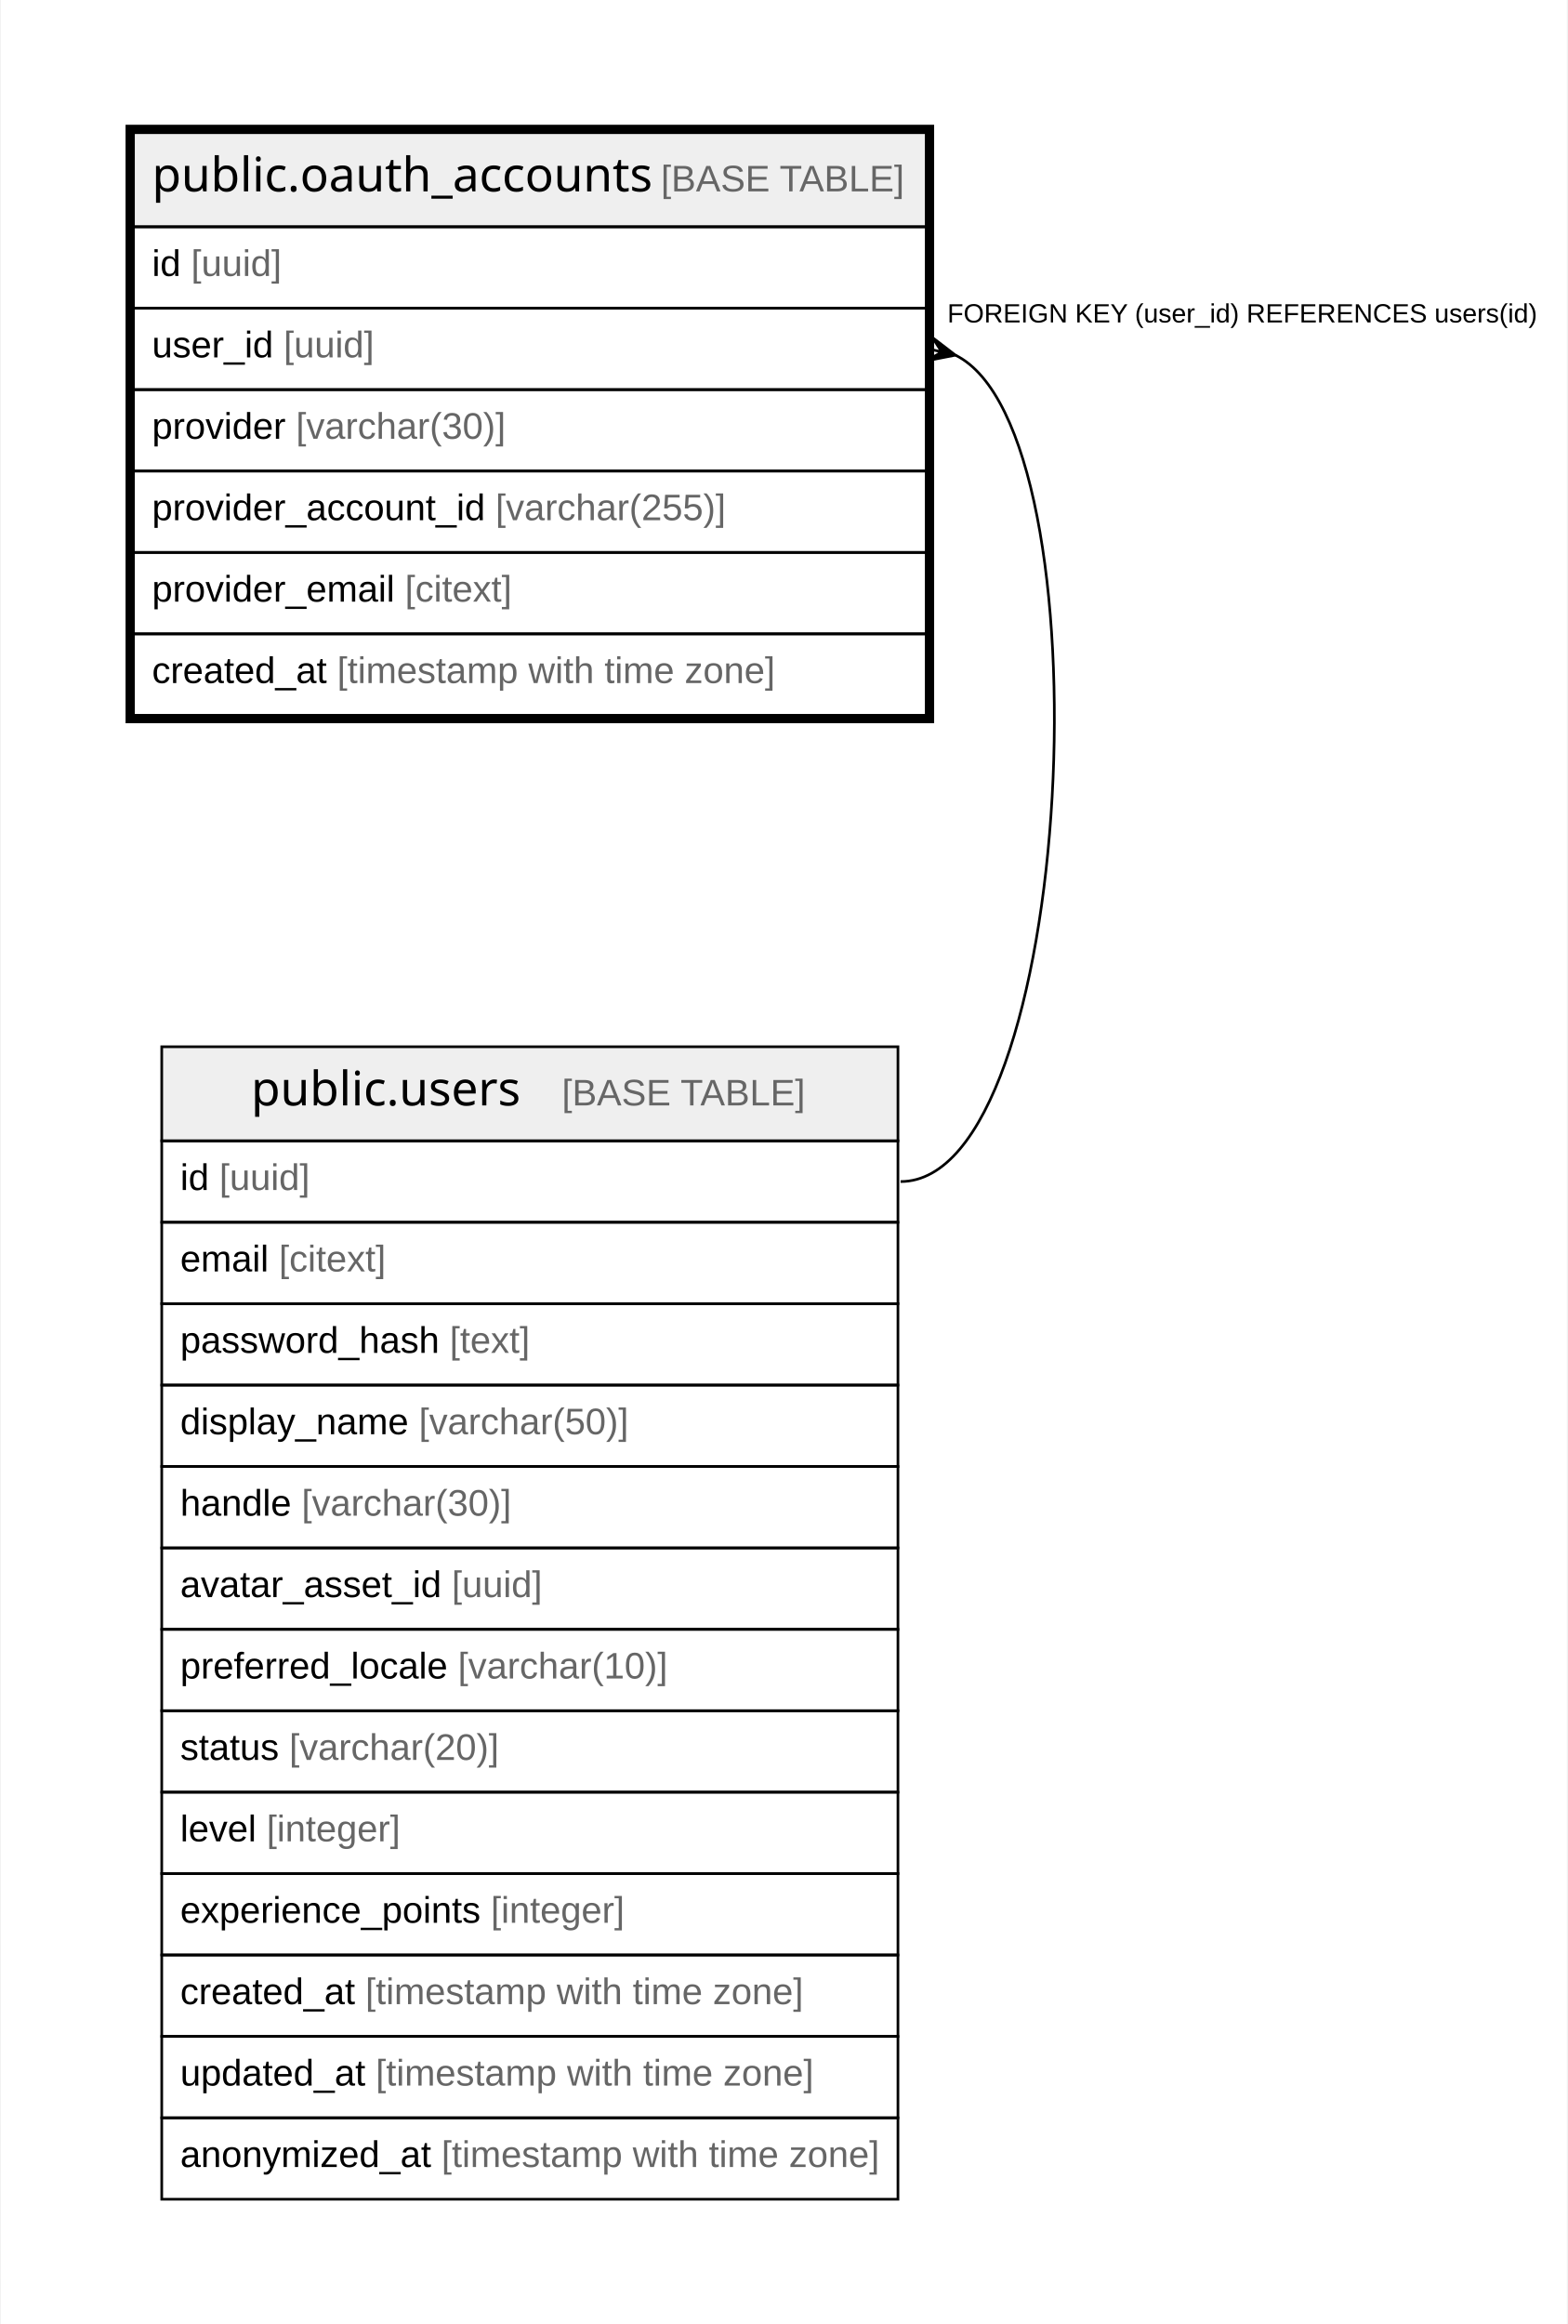
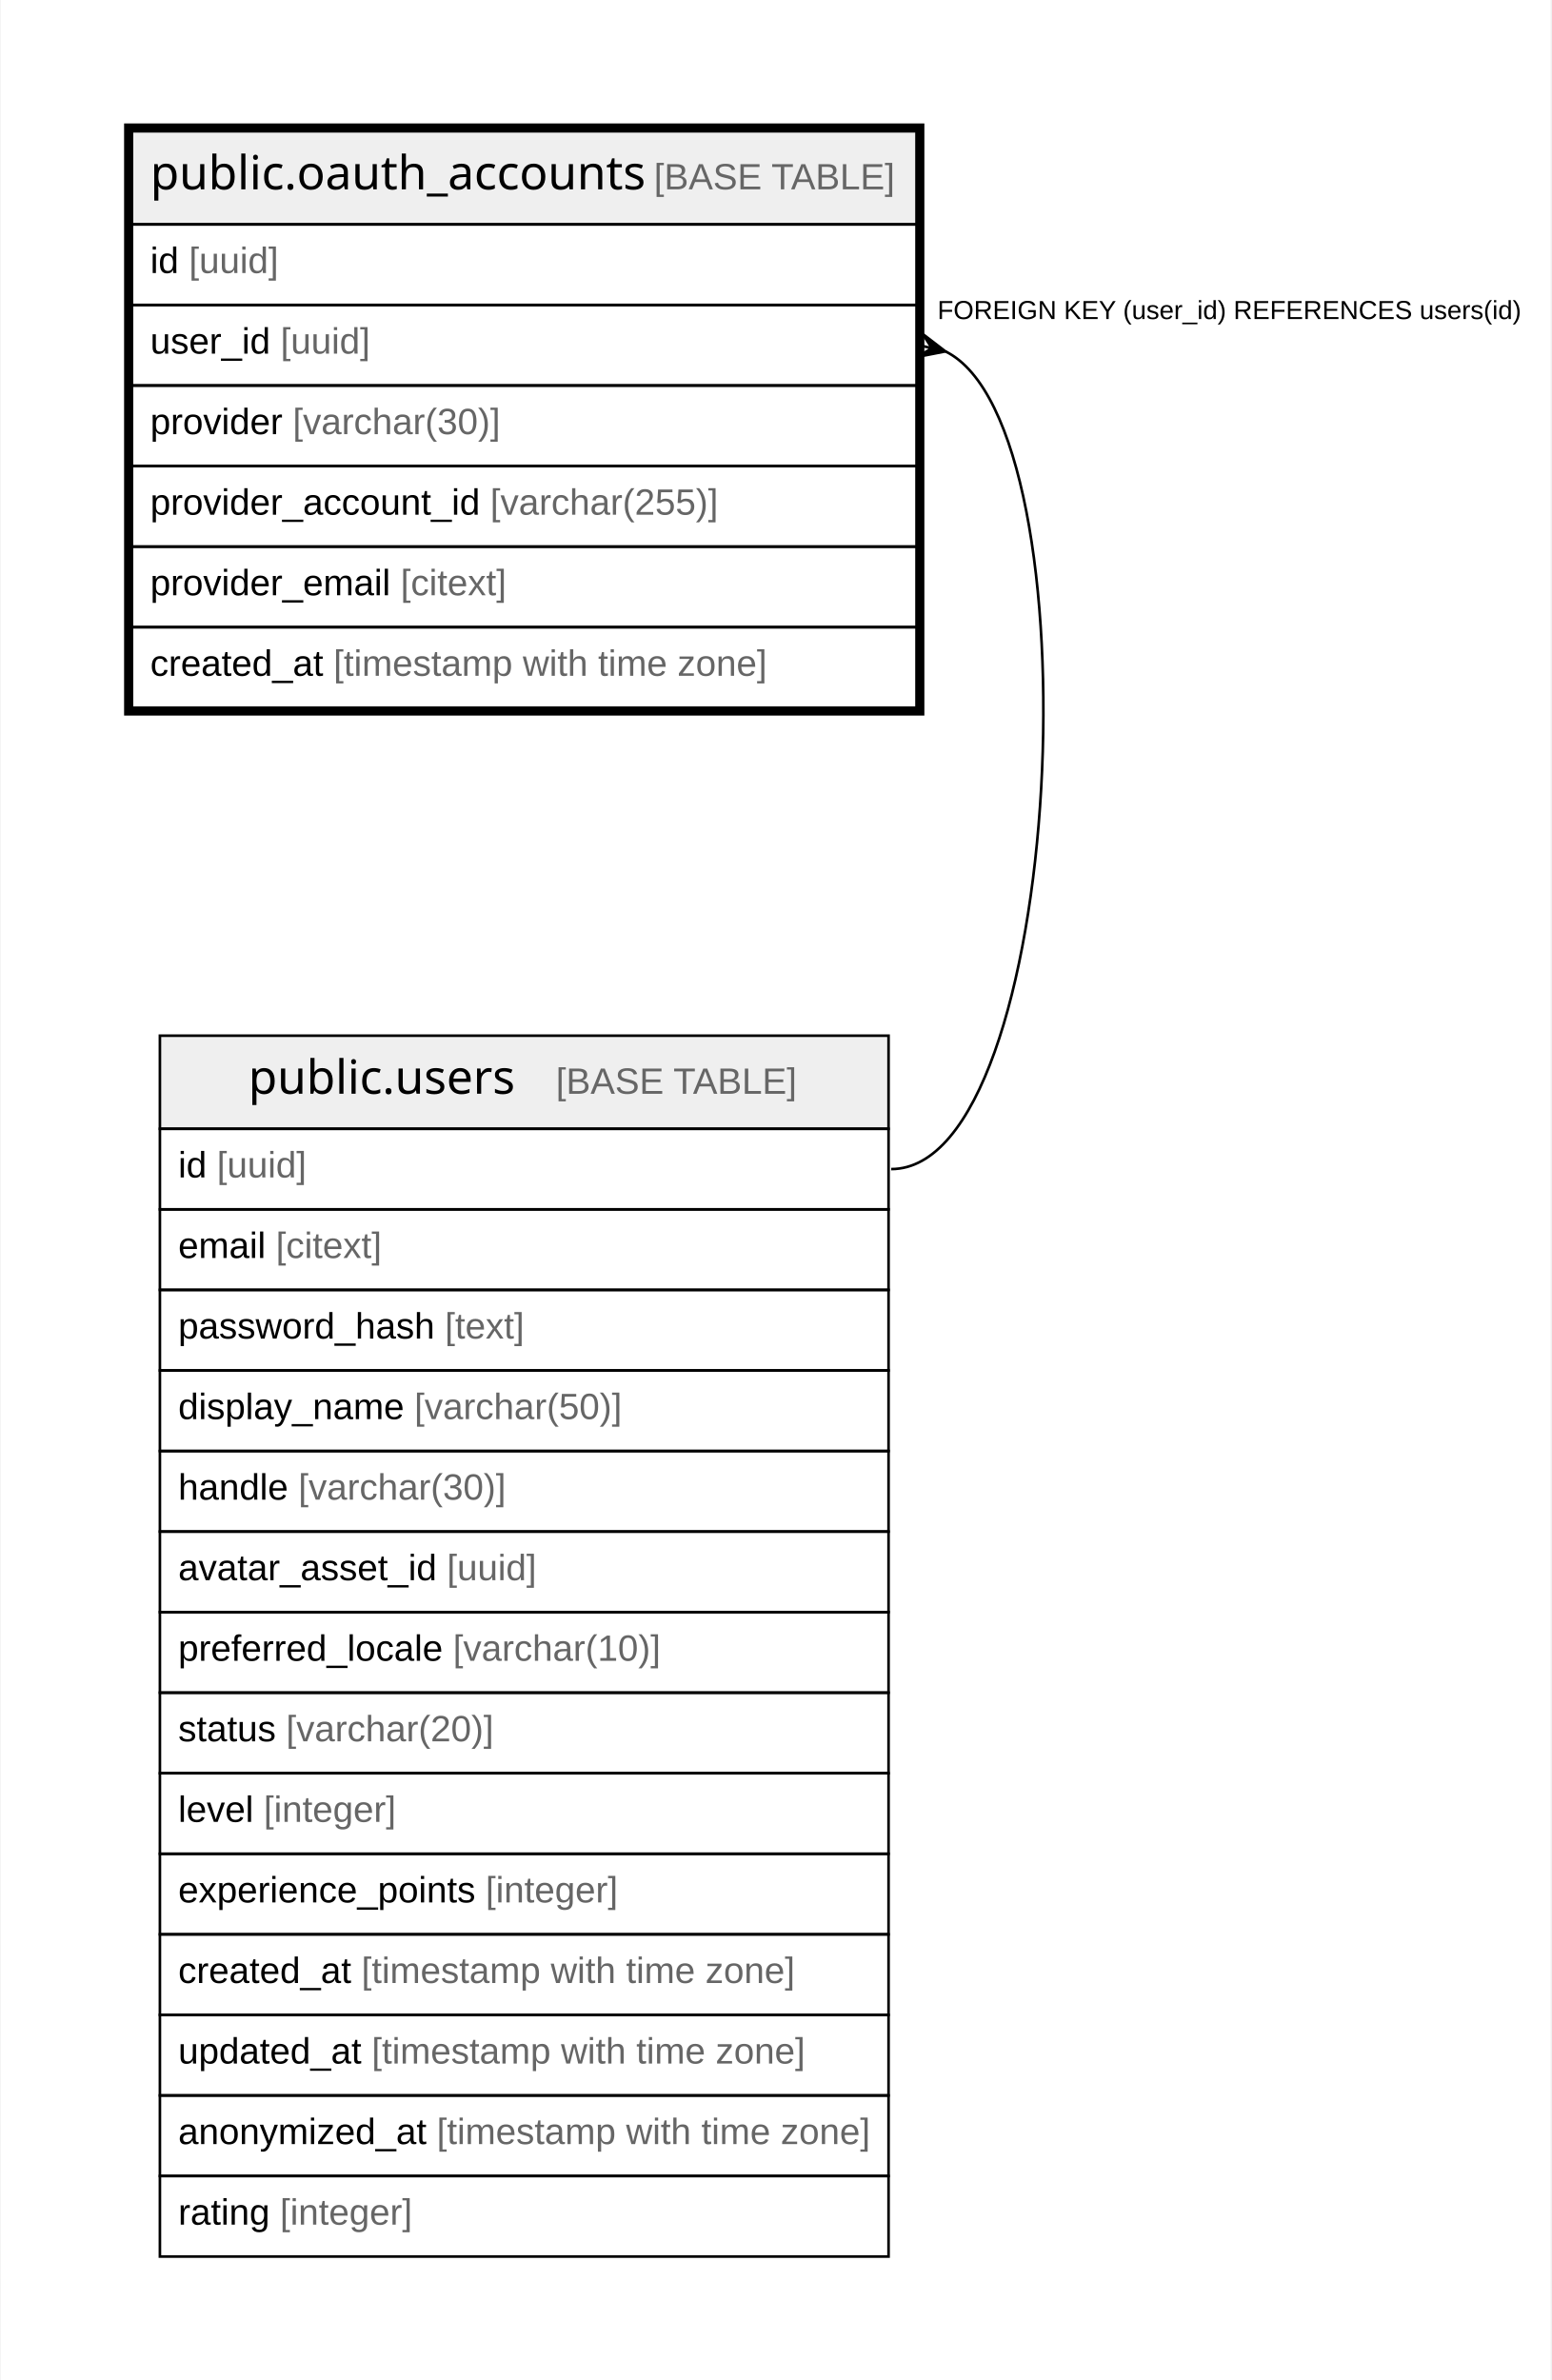
- <svg xmlns="http://www.w3.org/2000/svg" width="593pt" height="879pt" viewBox="0.00 0.00 592.52 879.20">
-   <g id="graph0" class="graph" transform="scale(1 1) rotate(0) translate(4 875.2)">
-     <polygon fill="white" stroke="none" points="-4,4 -4,-875.2 588.52,-875.2 588.52,4 -4,4" />
+ <svg xmlns="http://www.w3.org/2000/svg" width="593pt" height="910pt" viewBox="0.00 0.00 592.52 910.00">
+   <g id="graph0" class="graph" transform="scale(1 1) rotate(0) translate(4 906)">
+     <polygon fill="white" stroke="none" points="-4,4 -4,-906 588.52,-906 588.52,4 -4,4" />
    <g id="node1" class="node">
-       <polygon fill="#efefef" stroke="none" points="46.2,-789.4 46.2,-825 346.14,-825 346.14,-789.4 46.2,-789.4" />
-       <polygon fill="none" stroke="black" points="46.2,-789.4 46.2,-825 346.14,-825 346.14,-789.4 46.2,-789.4" />
-       <text text-anchor="start" x="53.2" y="-802.8" font-family="Arial Bold" font-size="18.00">public.oauth_accounts</text>
-       <text text-anchor="start" x="214.66" y="-802.8" font-family="Arial" font-size="14.00">    </text>
-       <text text-anchor="start" x="245.77" y="-802.8" font-family="Arial" font-size="14.00" fill="#666666">[BASE TABLE]</text>
+       <polygon fill="#efefef" stroke="none" points="46.2,-820.2 46.2,-855.8 346.14,-855.8 346.14,-820.2 46.2,-820.2" />
+       <polygon fill="none" stroke="black" points="46.2,-820.2 46.2,-855.8 346.14,-855.8 346.14,-820.2 46.2,-820.2" />
+       <text text-anchor="start" x="53.2" y="-833.6" font-family="Arial Bold" font-size="18.00">public.oauth_accounts</text>
+       <text text-anchor="start" x="214.66" y="-833.6" font-family="Arial" font-size="14.00">    </text>
+       <text text-anchor="start" x="245.77" y="-833.6" font-family="Arial" font-size="14.00" fill="#666666">[BASE TABLE]</text>
+       <polygon fill="none" stroke="black" points="46.2,-789.4 46.2,-820.2 346.14,-820.2 346.14,-789.4 46.2,-789.4" />
+       <text text-anchor="start" x="53.2" y="-801.6" font-family="Arial" font-size="14.00">id </text>
+       <text text-anchor="start" x="67.99" y="-801.6" font-family="Arial" font-size="14.00" fill="#666666">[uuid]</text>
      <polygon fill="none" stroke="black" points="46.2,-758.6 46.2,-789.4 346.14,-789.4 346.14,-758.6 46.2,-758.6" />
-       <text text-anchor="start" x="53.2" y="-770.8" font-family="Arial" font-size="14.00">id </text>
-       <text text-anchor="start" x="67.99" y="-770.8" font-family="Arial" font-size="14.00" fill="#666666">[uuid]</text>
+       <text text-anchor="start" x="53.2" y="-770.8" font-family="Arial" font-size="14.00">user_id </text>
+       <text text-anchor="start" x="103.01" y="-770.8" font-family="Arial" font-size="14.00" fill="#666666">[uuid]</text>
      <polygon fill="none" stroke="black" points="46.2,-727.8 46.2,-758.6 346.14,-758.6 346.14,-727.8 46.2,-727.8" />
-       <text text-anchor="start" x="53.2" y="-740" font-family="Arial" font-size="14.00">user_id </text>
-       <text text-anchor="start" x="103.01" y="-740" font-family="Arial" font-size="14.00" fill="#666666">[uuid]</text>
+       <text text-anchor="start" x="53.2" y="-740" font-family="Arial" font-size="14.00">provider </text>
+       <text text-anchor="start" x="107.67" y="-740" font-family="Arial" font-size="14.00" fill="#666666">[varchar(30)]</text>
      <polygon fill="none" stroke="black" points="46.2,-697 46.2,-727.8 346.14,-727.8 346.14,-697 46.2,-697" />
-       <text text-anchor="start" x="53.2" y="-709.2" font-family="Arial" font-size="14.00">provider </text>
-       <text text-anchor="start" x="107.67" y="-709.2" font-family="Arial" font-size="14.00" fill="#666666">[varchar(30)]</text>
+       <text text-anchor="start" x="53.2" y="-709.2" font-family="Arial" font-size="14.00">provider_account_id </text>
+       <text text-anchor="start" x="183.17" y="-709.2" font-family="Arial" font-size="14.00" fill="#666666">[varchar(255)]</text>
      <polygon fill="none" stroke="black" points="46.2,-666.2 46.2,-697 346.14,-697 346.14,-666.2 46.2,-666.2" />
-       <text text-anchor="start" x="53.2" y="-678.4" font-family="Arial" font-size="14.00">provider_account_id </text>
-       <text text-anchor="start" x="183.17" y="-678.4" font-family="Arial" font-size="14.00" fill="#666666">[varchar(255)]</text>
+       <text text-anchor="start" x="53.2" y="-678.4" font-family="Arial" font-size="14.00">provider_email </text>
+       <text text-anchor="start" x="148.91" y="-678.4" font-family="Arial" font-size="14.00" fill="#666666">[citext]</text>
      <polygon fill="none" stroke="black" points="46.2,-635.4 46.2,-666.2 346.14,-666.2 346.14,-635.4 46.2,-635.4" />
-       <text text-anchor="start" x="53.2" y="-647.6" font-family="Arial" font-size="14.00">provider_email </text>
-       <text text-anchor="start" x="148.91" y="-647.6" font-family="Arial" font-size="14.00" fill="#666666">[citext]</text>
-       <polygon fill="none" stroke="black" points="46.2,-604.6 46.2,-635.4 346.14,-635.4 346.14,-604.6 46.2,-604.6" />
-       <text text-anchor="start" x="53.2" y="-616.8" font-family="Arial" font-size="14.00">created_at </text>
-       <text text-anchor="start" x="123.25" y="-616.8" font-family="Arial" font-size="14.00" fill="#666666">[timestamp with time zone]</text>
-       <polygon fill="none" stroke="black" stroke-width="3" points="44.7,-603.1 44.7,-826.5 347.64,-826.5 347.64,-603.1 44.7,-603.1" />
+       <text text-anchor="start" x="53.2" y="-647.6" font-family="Arial" font-size="14.00">created_at </text>
+       <text text-anchor="start" x="123.25" y="-647.6" font-family="Arial" font-size="14.00" fill="#666666">[timestamp with time zone]</text>
+       <polygon fill="none" stroke="black" stroke-width="3" points="44.7,-633.9 44.7,-857.3 347.64,-857.3 347.64,-633.9 44.7,-633.9" />
    </g>
    <g id="node2" class="node">
-       <polygon fill="#efefef" stroke="none" points="56.89,-443.6 56.89,-479.2 335.45,-479.2 335.45,-443.6 56.89,-443.6" />
-       <polygon fill="none" stroke="black" points="56.89,-443.6 56.89,-479.2 335.45,-479.2 335.45,-443.6 56.89,-443.6" />
-       <text text-anchor="start" x="90.69" y="-457" font-family="Arial Bold" font-size="18.00">public.users</text>
-       <text text-anchor="start" x="177.17" y="-457" font-family="Arial" font-size="14.00">    </text>
-       <text text-anchor="start" x="208.29" y="-457" font-family="Arial" font-size="14.00" fill="#666666">[BASE TABLE]</text>
+       <polygon fill="#efefef" stroke="none" points="56.89,-474.4 56.89,-510 335.45,-510 335.45,-474.4 56.89,-474.4" />
+       <polygon fill="none" stroke="black" points="56.89,-474.4 56.89,-510 335.45,-510 335.45,-474.4 56.89,-474.4" />
+       <text text-anchor="start" x="90.69" y="-487.8" font-family="Arial Bold" font-size="18.00">public.users</text>
+       <text text-anchor="start" x="177.17" y="-487.8" font-family="Arial" font-size="14.00">    </text>
+       <text text-anchor="start" x="208.29" y="-487.8" font-family="Arial" font-size="14.00" fill="#666666">[BASE TABLE]</text>
+       <polygon fill="none" stroke="black" points="56.89,-443.6 56.89,-474.4 335.45,-474.4 335.45,-443.6 56.89,-443.6" />
+       <text text-anchor="start" x="63.89" y="-455.8" font-family="Arial" font-size="14.00">id </text>
+       <text text-anchor="start" x="78.68" y="-455.8" font-family="Arial" font-size="14.00" fill="#666666">[uuid]</text>
      <polygon fill="none" stroke="black" points="56.89,-412.8 56.89,-443.6 335.45,-443.6 335.45,-412.8 56.89,-412.8" />
-       <text text-anchor="start" x="63.89" y="-425" font-family="Arial" font-size="14.00">id </text>
-       <text text-anchor="start" x="78.68" y="-425" font-family="Arial" font-size="14.00" fill="#666666">[uuid]</text>
+       <text text-anchor="start" x="63.89" y="-425" font-family="Arial" font-size="14.00">email </text>
+       <text text-anchor="start" x="101.23" y="-425" font-family="Arial" font-size="14.00" fill="#666666">[citext]</text>
      <polygon fill="none" stroke="black" points="56.89,-382 56.89,-412.8 335.45,-412.8 335.45,-382 56.89,-382" />
-       <text text-anchor="start" x="63.89" y="-394.2" font-family="Arial" font-size="14.00">email </text>
-       <text text-anchor="start" x="101.23" y="-394.2" font-family="Arial" font-size="14.00" fill="#666666">[citext]</text>
+       <text text-anchor="start" x="63.89" y="-394.2" font-family="Arial" font-size="14.00">password_hash </text>
+       <text text-anchor="start" x="165.84" y="-394.2" font-family="Arial" font-size="14.00" fill="#666666">[text]</text>
      <polygon fill="none" stroke="black" points="56.89,-351.2 56.89,-382 335.45,-382 335.45,-351.2 56.89,-351.2" />
-       <text text-anchor="start" x="63.89" y="-363.4" font-family="Arial" font-size="14.00">password_hash </text>
-       <text text-anchor="start" x="165.84" y="-363.4" font-family="Arial" font-size="14.00" fill="#666666">[text]</text>
+       <text text-anchor="start" x="63.89" y="-363.4" font-family="Arial" font-size="14.00">display_name </text>
+       <text text-anchor="start" x="154.17" y="-363.4" font-family="Arial" font-size="14.00" fill="#666666">[varchar(50)]</text>
      <polygon fill="none" stroke="black" points="56.89,-320.4 56.89,-351.2 335.45,-351.2 335.45,-320.4 56.89,-320.4" />
-       <text text-anchor="start" x="63.89" y="-332.6" font-family="Arial" font-size="14.00">display_name </text>
-       <text text-anchor="start" x="154.17" y="-332.6" font-family="Arial" font-size="14.00" fill="#666666">[varchar(50)]</text>
+       <text text-anchor="start" x="63.89" y="-332.6" font-family="Arial" font-size="14.00">handle </text>
+       <text text-anchor="start" x="109.82" y="-332.6" font-family="Arial" font-size="14.00" fill="#666666">[varchar(30)]</text>
      <polygon fill="none" stroke="black" points="56.89,-289.6 56.89,-320.4 335.45,-320.4 335.45,-289.6 56.89,-289.6" />
-       <text text-anchor="start" x="63.89" y="-301.8" font-family="Arial" font-size="14.00">handle </text>
-       <text text-anchor="start" x="109.82" y="-301.8" font-family="Arial" font-size="14.00" fill="#666666">[varchar(30)]</text>
+       <text text-anchor="start" x="63.89" y="-301.8" font-family="Arial" font-size="14.00">avatar_asset_id </text>
+       <text text-anchor="start" x="166.62" y="-301.8" font-family="Arial" font-size="14.00" fill="#666666">[uuid]</text>
      <polygon fill="none" stroke="black" points="56.89,-258.8 56.89,-289.6 335.45,-289.6 335.45,-258.8 56.89,-258.8" />
-       <text text-anchor="start" x="63.89" y="-271" font-family="Arial" font-size="14.00">avatar_asset_id </text>
-       <text text-anchor="start" x="166.62" y="-271" font-family="Arial" font-size="14.00" fill="#666666">[uuid]</text>
+       <text text-anchor="start" x="63.89" y="-271" font-family="Arial" font-size="14.00">preferred_locale </text>
+       <text text-anchor="start" x="168.95" y="-271" font-family="Arial" font-size="14.00" fill="#666666">[varchar(10)]</text>
      <polygon fill="none" stroke="black" points="56.89,-228 56.89,-258.8 335.45,-258.8 335.45,-228 56.89,-228" />
-       <text text-anchor="start" x="63.89" y="-240.2" font-family="Arial" font-size="14.00">preferred_locale </text>
-       <text text-anchor="start" x="168.95" y="-240.2" font-family="Arial" font-size="14.00" fill="#666666">[varchar(10)]</text>
+       <text text-anchor="start" x="63.89" y="-240.2" font-family="Arial" font-size="14.00">status </text>
+       <text text-anchor="start" x="105.13" y="-240.2" font-family="Arial" font-size="14.00" fill="#666666">[varchar(20)]</text>
      <polygon fill="none" stroke="black" points="56.89,-197.2 56.89,-228 335.45,-228 335.45,-197.2 56.89,-197.2" />
-       <text text-anchor="start" x="63.89" y="-209.4" font-family="Arial" font-size="14.00">status </text>
-       <text text-anchor="start" x="105.13" y="-209.4" font-family="Arial" font-size="14.00" fill="#666666">[varchar(20)]</text>
+       <text text-anchor="start" x="63.89" y="-209.4" font-family="Arial" font-size="14.00">level </text>
+       <text text-anchor="start" x="96.57" y="-209.4" font-family="Arial" font-size="14.00" fill="#666666">[integer]</text>
      <polygon fill="none" stroke="black" points="56.89,-166.4 56.89,-197.2 335.45,-197.2 335.45,-166.4 56.89,-166.4" />
-       <text text-anchor="start" x="63.89" y="-178.6" font-family="Arial" font-size="14.00">level </text>
-       <text text-anchor="start" x="96.57" y="-178.6" font-family="Arial" font-size="14.00" fill="#666666">[integer]</text>
+       <text text-anchor="start" x="63.89" y="-178.6" font-family="Arial" font-size="14.00">experience_points </text>
+       <text text-anchor="start" x="181.41" y="-178.6" font-family="Arial" font-size="14.00" fill="#666666">[integer]</text>
      <polygon fill="none" stroke="black" points="56.89,-135.6 56.89,-166.4 335.45,-166.4 335.45,-135.6 56.89,-135.6" />
-       <text text-anchor="start" x="63.89" y="-147.8" font-family="Arial" font-size="14.00">experience_points </text>
-       <text text-anchor="start" x="181.41" y="-147.8" font-family="Arial" font-size="14.00" fill="#666666">[integer]</text>
+       <text text-anchor="start" x="63.89" y="-147.8" font-family="Arial" font-size="14.00">created_at </text>
+       <text text-anchor="start" x="133.94" y="-147.8" font-family="Arial" font-size="14.00" fill="#666666">[timestamp with time zone]</text>
      <polygon fill="none" stroke="black" points="56.89,-104.8 56.89,-135.6 335.45,-135.6 335.45,-104.8 56.89,-104.8" />
-       <text text-anchor="start" x="63.89" y="-117" font-family="Arial" font-size="14.00">created_at </text>
-       <text text-anchor="start" x="133.94" y="-117" font-family="Arial" font-size="14.00" fill="#666666">[timestamp with time zone]</text>
+       <text text-anchor="start" x="63.89" y="-117" font-family="Arial" font-size="14.00">updated_at </text>
+       <text text-anchor="start" x="137.85" y="-117" font-family="Arial" font-size="14.00" fill="#666666">[timestamp with time zone]</text>
      <polygon fill="none" stroke="black" points="56.89,-74 56.89,-104.8 335.45,-104.8 335.45,-74 56.89,-74" />
-       <text text-anchor="start" x="63.89" y="-86.2" font-family="Arial" font-size="14.00">updated_at </text>
-       <text text-anchor="start" x="137.85" y="-86.2" font-family="Arial" font-size="14.00" fill="#666666">[timestamp with time zone]</text>
+       <text text-anchor="start" x="63.89" y="-86.2" font-family="Arial" font-size="14.00">anonymized_at </text>
+       <text text-anchor="start" x="162.73" y="-86.2" font-family="Arial" font-size="14.00" fill="#666666">[timestamp with time zone]</text>
      <polygon fill="none" stroke="black" points="56.89,-43.2 56.89,-74 335.45,-74 335.45,-43.2 56.89,-43.2" />
-       <text text-anchor="start" x="63.89" y="-55.4" font-family="Arial" font-size="14.00">anonymized_at </text>
-       <text text-anchor="start" x="162.73" y="-55.4" font-family="Arial" font-size="14.00" fill="#666666">[timestamp with time zone]</text>
+       <text text-anchor="start" x="63.89" y="-55.4" font-family="Arial" font-size="14.00">rating </text>
+       <text text-anchor="start" x="102.8" y="-55.4" font-family="Arial" font-size="14.00" fill="#666666">[integer]</text>
    </g>
    <g id="edge1" class="edge">
-       <path fill="none" stroke="black" d="M357.19,-740.85C415.95,-712.02 402.94,-428.2 336.45,-428.2" />
-       <polygon fill="black" stroke="black" points="357.21,-740.84 346.44,-738.74 352.01,-742.06 347.8,-743.05 347.8,-743.05 347.8,-743.05 352.01,-742.06 348.5,-747.51 357.21,-740.84" />
-       <text text-anchor="start" x="354.14" y="-753.2" font-family="Arial" font-size="10.00">FOREIGN KEY (user_id) REFERENCES users(id)</text>
+       <path fill="none" stroke="black" d="M357.19,-771.65C415.95,-742.82 402.94,-459 336.45,-459" />
+       <polygon fill="black" stroke="black" points="357.21,-771.64 346.44,-769.54 352.01,-772.86 347.8,-773.85 347.8,-773.85 347.8,-773.85 352.01,-772.86 348.5,-778.31 357.21,-771.64" />
+       <text text-anchor="start" x="354.14" y="-784" font-family="Arial" font-size="10.00">FOREIGN KEY (user_id) REFERENCES users(id)</text>
    </g>
  </g>
</svg>
